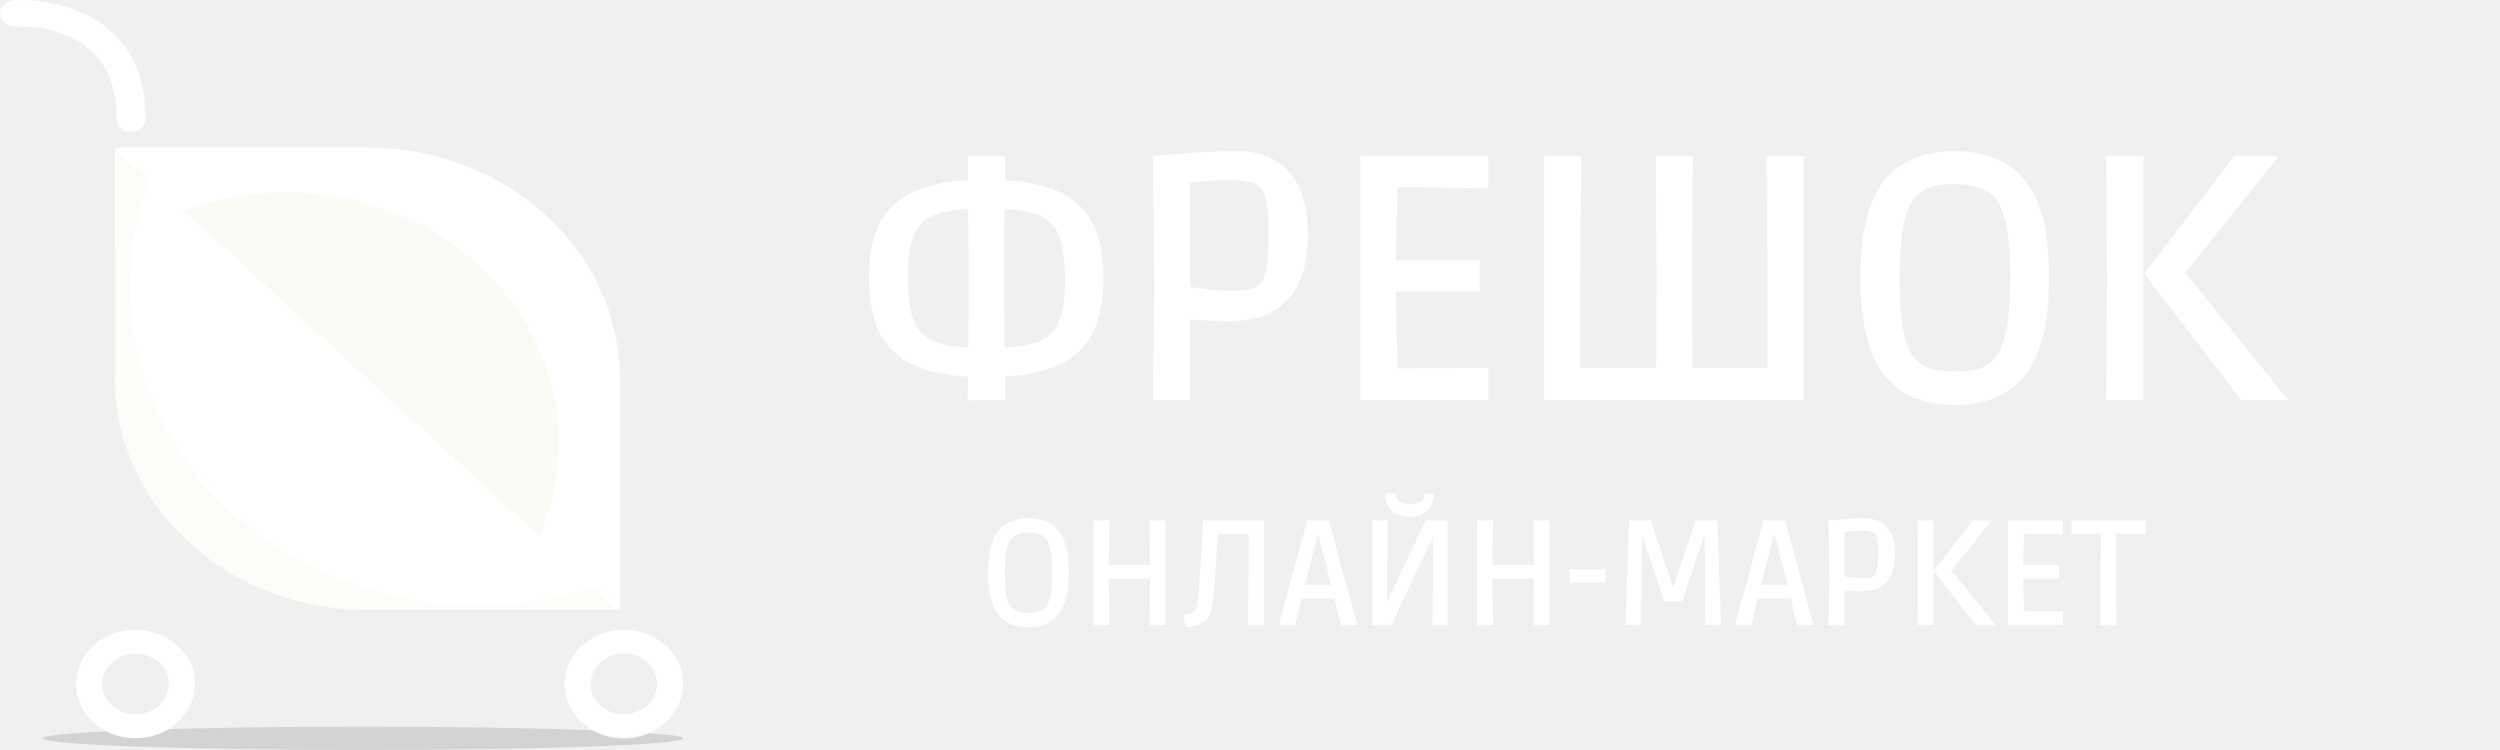
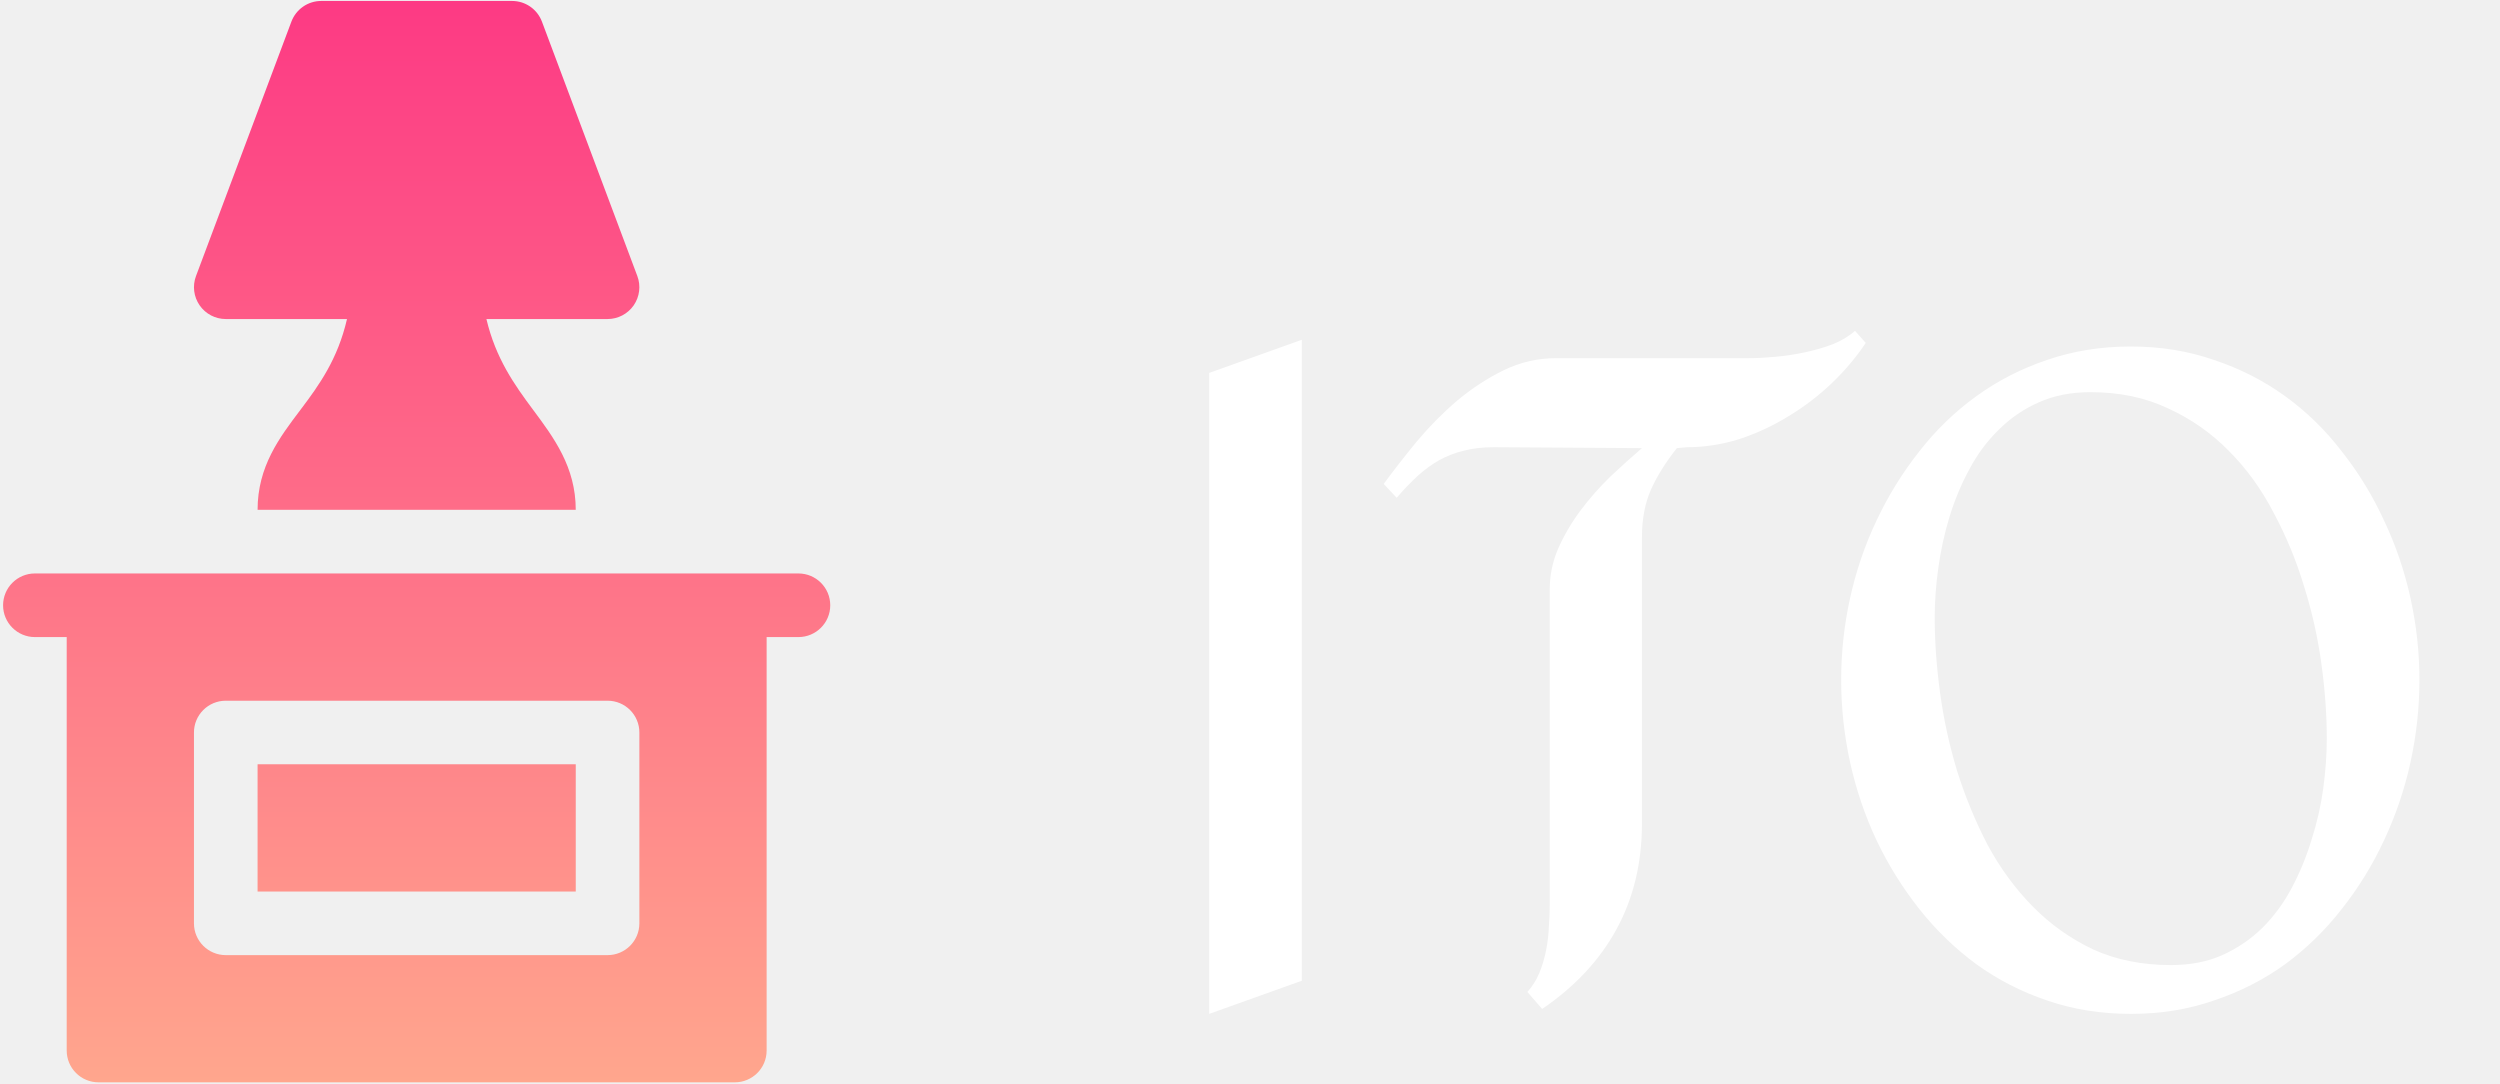
- <svg xmlns="http://www.w3.org/2000/svg" width="200" height="60" viewBox="0 0 200 60" fill="none">
-   <path d="M78.901 30.18C76.791 30.18 75.037 29.928 73.637 29.424C72.255 28.92 71.219 28.089 70.529 26.932C69.857 25.756 69.521 24.188 69.521 22.228C69.521 20.231 69.866 18.663 70.557 17.524C71.266 16.385 72.311 15.573 73.693 15.088C75.093 14.603 76.829 14.36 78.901 14.36C81.029 14.36 82.784 14.612 84.165 15.116C85.546 15.601 86.573 16.423 87.245 17.58C87.936 18.719 88.281 20.268 88.281 22.228C88.281 24.225 87.926 25.812 87.217 26.988C86.526 28.145 85.481 28.967 84.081 29.452C82.7 29.937 80.973 30.18 78.901 30.18ZM78.901 27.856C80.17 27.856 81.216 27.781 82.037 27.632C82.877 27.464 83.521 27.184 83.969 26.792C84.436 26.381 84.753 25.821 84.921 25.112C85.108 24.384 85.201 23.451 85.201 22.312C85.201 21.155 85.108 20.212 84.921 19.484C84.753 18.737 84.436 18.159 83.969 17.748C83.521 17.337 82.877 17.057 82.037 16.908C81.216 16.74 80.17 16.656 78.901 16.656C77.65 16.656 76.614 16.74 75.793 16.908C74.972 17.057 74.328 17.337 73.861 17.748C73.394 18.159 73.067 18.737 72.881 19.484C72.713 20.212 72.629 21.155 72.629 22.312C72.629 23.451 72.722 24.384 72.909 25.112C73.096 25.821 73.422 26.381 73.889 26.792C74.356 27.184 74.999 27.464 75.821 27.632C76.642 27.781 77.669 27.856 78.901 27.856ZM77.417 32.028L77.501 23.04L77.417 12.484H80.413L80.301 21.108L80.413 32L77.417 32.028ZM92.225 32L92.337 22.928L92.225 12.484C92.225 12.484 92.43 12.465 92.841 12.428C93.27 12.391 93.821 12.344 94.493 12.288C95.165 12.232 95.902 12.185 96.705 12.148C97.508 12.111 98.282 12.092 99.029 12.092C100.802 12.092 102.174 12.652 103.145 13.772C104.134 14.873 104.629 16.535 104.629 18.756C104.629 20.137 104.452 21.285 104.097 22.2C103.742 23.096 103.266 23.796 102.669 24.3C102.09 24.804 101.428 25.168 100.681 25.392C99.953 25.597 99.206 25.7 98.441 25.7C97.825 25.7 97.19 25.681 96.537 25.644C95.884 25.588 95.436 25.56 95.193 25.56V32H92.225ZM98.581 23.264C99.141 23.264 99.589 23.227 99.925 23.152C100.28 23.077 100.56 22.947 100.765 22.76C101.045 22.48 101.232 21.985 101.325 21.276C101.437 20.567 101.493 19.633 101.493 18.476C101.493 17.543 101.446 16.833 101.353 16.348C101.278 15.844 101.176 15.489 101.045 15.284C100.914 15.06 100.784 14.911 100.653 14.836C100.485 14.705 100.205 14.603 99.813 14.528C99.421 14.435 98.954 14.388 98.413 14.388C97.778 14.388 97.172 14.416 96.593 14.472C96.014 14.528 95.548 14.584 95.193 14.64V22.956C95.38 22.975 95.8 23.031 96.453 23.124C97.125 23.217 97.834 23.264 98.581 23.264ZM108.823 32V12.484H119.071V15.06L110.475 14.948L111.847 13.632L111.623 21.92L110.335 20.828H118.371V23.32H110.335L111.623 22.172L111.847 30.824L110.475 29.48L119.071 29.424V32H108.823ZM123.533 32V12.484H126.501L126.417 21.948V30.768L125.073 29.424H133.837L132.493 30.768L132.521 22.088L132.465 12.484H135.433L135.349 22.088L135.405 30.768L134.061 29.424H142.741L141.397 30.768V22.004L141.313 12.484H144.281V32H123.533ZM156.392 32.392C155.365 32.392 154.395 32.243 153.48 31.944C152.565 31.645 151.753 31.123 151.044 30.376C150.353 29.629 149.812 28.593 149.42 27.268C149.028 25.943 148.832 24.253 148.832 22.2C148.832 20.147 149.028 18.467 149.42 17.16C149.812 15.835 150.353 14.808 151.044 14.08C151.753 13.333 152.565 12.82 153.48 12.54C154.395 12.241 155.365 12.092 156.392 12.092C157.419 12.092 158.38 12.241 159.276 12.54C160.191 12.82 160.993 13.333 161.684 14.08C162.393 14.808 162.944 15.825 163.336 17.132C163.728 18.439 163.924 20.128 163.924 22.2C163.924 24.253 163.728 25.943 163.336 27.268C162.944 28.593 162.393 29.629 161.684 30.376C160.993 31.123 160.191 31.645 159.276 31.944C158.38 32.243 157.419 32.392 156.392 32.392ZM156.392 29.732C157.139 29.732 157.792 29.648 158.352 29.48C158.912 29.312 159.369 28.976 159.724 28.472C160.097 27.949 160.368 27.193 160.536 26.204C160.723 25.215 160.816 23.899 160.816 22.256C160.816 20.632 160.732 19.325 160.564 18.336C160.396 17.328 160.135 16.572 159.78 16.068C159.425 15.545 158.959 15.191 158.38 15.004C157.82 14.817 157.157 14.724 156.392 14.724C155.589 14.724 154.908 14.817 154.348 15.004C153.807 15.191 153.359 15.545 153.004 16.068C152.649 16.572 152.388 17.328 152.22 18.336C152.052 19.325 151.968 20.641 151.968 22.284C151.968 23.908 152.052 25.215 152.22 26.204C152.388 27.193 152.649 27.949 153.004 28.472C153.377 28.976 153.844 29.312 154.404 29.48C154.964 29.648 155.627 29.732 156.392 29.732ZM179.295 32L171.539 21.892L178.735 12.484H182.319L174.899 21.724V21.892L183.047 32H179.295ZM168.487 32L168.571 22.088L168.487 12.484H171.483V32H168.487Z" fill="white" />
-   <path d="M82.28 50.168C81.84 50.168 81.424 50.104 81.032 49.976C80.64 49.848 80.292 49.624 79.988 49.304C79.692 48.984 79.46 48.54 79.292 47.972C79.124 47.404 79.04 46.68 79.04 45.8C79.04 44.92 79.124 44.2 79.292 43.64C79.46 43.072 79.692 42.632 79.988 42.32C80.292 42 80.64 41.78 81.032 41.66C81.424 41.532 81.84 41.468 82.28 41.468C82.72 41.468 83.132 41.532 83.516 41.66C83.908 41.78 84.252 42 84.548 42.32C84.852 42.632 85.088 43.068 85.256 43.628C85.424 44.188 85.508 44.912 85.508 45.8C85.508 46.68 85.424 47.404 85.256 47.972C85.088 48.54 84.852 48.984 84.548 49.304C84.252 49.624 83.908 49.848 83.516 49.976C83.132 50.104 82.72 50.168 82.28 50.168ZM82.28 49.028C82.6 49.028 82.88 48.992 83.12 48.92C83.36 48.848 83.556 48.704 83.708 48.488C83.868 48.264 83.984 47.94 84.056 47.516C84.136 47.092 84.176 46.528 84.176 45.824C84.176 45.128 84.14 44.568 84.068 44.144C83.996 43.712 83.884 43.388 83.732 43.172C83.58 42.948 83.38 42.796 83.132 42.716C82.892 42.636 82.608 42.596 82.28 42.596C81.936 42.596 81.644 42.636 81.404 42.716C81.172 42.796 80.98 42.948 80.828 43.172C80.676 43.388 80.564 43.712 80.492 44.144C80.42 44.568 80.384 45.132 80.384 45.836C80.384 46.532 80.42 47.092 80.492 47.516C80.564 47.94 80.676 48.264 80.828 48.488C80.988 48.704 81.188 48.848 81.428 48.92C81.668 48.992 81.952 49.028 82.28 49.028ZM87.464 50V41.636H88.736L88.7 45.608L88.136 45.188H92.564L92 45.608L91.964 41.636H93.236V50H91.964L92 45.872L92.564 46.292H88.136L88.7 45.872L88.736 50H87.464ZM94.865 50.168L94.649 49.22C94.761 49.204 94.865 49.188 94.961 49.172C95.057 49.148 95.137 49.124 95.201 49.1C95.361 49.044 95.485 48.964 95.573 48.86C95.661 48.756 95.729 48.58 95.777 48.332C95.833 48.084 95.873 47.724 95.897 47.252L96.269 41.636H101.117V50H99.845L99.905 42.728H97.433L97.121 47.372C97.081 47.94 97.013 48.416 96.917 48.8C96.821 49.184 96.653 49.476 96.413 49.676C96.245 49.82 96.021 49.936 95.741 50.024C95.469 50.12 95.177 50.168 94.865 50.168ZM102.296 50L104.576 41.636H106.304L108.584 50H107.288L106.64 47.444L107.312 47.888H103.592L104.24 47.444L103.604 50H102.296ZM104.252 47.372L103.82 46.796H107.072L106.64 47.372L105.344 42.224L106.052 42.776H104.84L105.536 42.224L104.252 47.372ZM109.788 50V41.636H111.012L110.964 45.884V48.176L114.06 41.636H115.812V50H114.588L114.636 46.148V42.932L111.3 50H109.788ZM112.776 41.324C112.168 41.324 111.696 41.18 111.36 40.892C111.032 40.604 110.852 40.144 110.82 39.512L111.636 39.476C111.676 39.764 111.78 39.98 111.948 40.124C112.116 40.268 112.392 40.34 112.776 40.34C113.2 40.34 113.496 40.268 113.664 40.124C113.832 39.98 113.936 39.764 113.976 39.476L114.696 39.512C114.68 39.936 114.592 40.284 114.432 40.556C114.272 40.82 114.052 41.016 113.772 41.144C113.5 41.264 113.168 41.324 112.776 41.324ZM118.167 50V41.636H119.439L119.403 45.608L118.839 45.188H123.267L122.703 45.608L122.667 41.636H123.939V50H122.667L122.703 45.872L123.267 46.292H118.839L119.403 45.872L119.439 50H118.167ZM125.58 46.604V45.536H128.436V46.604H125.58ZM130.037 50L130.325 41.636H132.065L133.805 46.88H133.889L135.653 41.636H137.393L137.681 50H136.421L136.373 42.968H136.289L134.573 48.104H133.133L131.429 42.968H131.345L131.297 50H130.037ZM138.799 50L141.079 41.636H142.807L145.088 50H143.791L143.143 47.444L143.815 47.888H140.095L140.743 47.444L140.107 50H138.799ZM140.755 47.372L140.323 46.796H143.575L143.143 47.372L141.847 42.224L142.555 42.776H141.343L142.039 42.224L140.755 47.372ZM146.292 50L146.34 46.112L146.292 41.636C146.292 41.636 146.38 41.628 146.556 41.612C146.74 41.596 146.976 41.576 147.264 41.552C147.552 41.528 147.868 41.508 148.212 41.492C148.556 41.476 148.888 41.468 149.208 41.468C149.968 41.468 150.556 41.708 150.972 42.188C151.396 42.66 151.608 43.372 151.608 44.324C151.608 44.916 151.532 45.408 151.38 45.8C151.228 46.184 151.024 46.484 150.768 46.7C150.52 46.916 150.236 47.072 149.916 47.168C149.604 47.256 149.284 47.3 148.956 47.3C148.692 47.3 148.42 47.292 148.14 47.276C147.86 47.252 147.668 47.24 147.564 47.24V50H146.292ZM149.016 46.256C149.256 46.256 149.448 46.24 149.592 46.208C149.744 46.176 149.864 46.12 149.952 46.04C150.072 45.92 150.152 45.708 150.192 45.404C150.24 45.1 150.264 44.7 150.264 44.204C150.264 43.804 150.244 43.5 150.204 43.292C150.172 43.076 150.128 42.924 150.072 42.836C150.016 42.74 149.96 42.676 149.904 42.644C149.832 42.588 149.712 42.544 149.544 42.512C149.376 42.472 149.176 42.452 148.944 42.452C148.672 42.452 148.412 42.464 148.164 42.488C147.916 42.512 147.716 42.536 147.564 42.56V46.124C147.644 46.132 147.824 46.156 148.104 46.196C148.392 46.236 148.696 46.256 149.016 46.256ZM158.037 50L154.713 45.668L157.797 41.636H159.333L156.153 45.596V45.668L159.645 50H158.037ZM153.405 50L153.441 45.752L153.405 41.636H154.689V50H153.405ZM160.636 50V41.636H165.028V42.74L161.344 42.692L161.932 42.128L161.836 45.68L161.284 45.212H164.728V46.28H161.284L161.836 45.788L161.932 49.496L161.344 48.92L165.028 48.896V50H160.636ZM168.044 50L168.068 42.704L165.728 42.74V41.636H171.644V42.74L169.28 42.704L169.304 50H168.044Z" fill="white" />
-   <path opacity="0.2" d="M54.648 59.067C54.648 58.555 43.174 58.134 29.037 58.134C14.899 58.134 3.425 58.555 3.425 59.067C3.425 59.579 14.899 60 29.037 60C43.207 60 54.648 59.579 54.648 59.067Z" fill="#5D5D5D" />
-   <path d="M29.398 11.81C40.544 11.81 49.585 20.087 49.585 30.291V48.773H29.398C18.253 48.773 9.212 40.495 9.212 30.291V11.81H29.398Z" fill="white" />
-   <path opacity="0.3" d="M46.692 20.78C45.015 22.556 43.996 24.873 43.996 27.402C43.996 31.164 46.232 34.445 49.552 36.221V30.291C49.552 26.83 48.533 23.579 46.692 20.78Z" fill="white" />
-   <path d="M38.769 13.947C35.612 15.602 33.508 18.703 33.508 22.285C33.508 27.582 38.21 31.887 43.996 31.887C46.034 31.887 47.941 31.345 49.552 30.412V30.291C49.552 23.188 45.18 17.017 38.769 13.947Z" fill="white" />
-   <path opacity="0.5" d="M22.922 15.391C17.727 15.391 12.96 17.046 9.212 19.846V30.32C9.212 40.525 18.253 48.802 29.398 48.802H39.064C42.582 45.25 44.719 40.555 44.719 35.377C44.719 24.331 34.955 15.391 22.922 15.391Z" fill="#F8F6EC" />
-   <path d="M49.552 48.743L29.398 48.773C18.253 48.773 9.212 40.495 9.212 30.291V11.84L49.552 48.743Z" fill="white" />
-   <path opacity="0.3" d="M12.335 18.432C12.335 32.458 24.763 43.806 40.051 43.806C41.366 43.806 42.648 43.716 43.897 43.565L12.598 14.94C12.434 16.084 12.335 17.258 12.335 18.432Z" fill="white" />
-   <path opacity="0.3" d="M49.552 48.773L9.376 11.99C14.11 18.462 19.568 25.024 25.124 30.442C29.464 34.656 41.99 44.077 49.552 48.773Z" fill="white" />
-   <path opacity="0.3" d="M22.395 23.88L9.212 11.84V30.321C9.212 38.478 14.998 45.401 22.987 47.84C19.568 44.679 17.464 40.345 17.464 35.589C17.464 31.074 19.338 26.98 22.395 23.88Z" fill="white" />
-   <path opacity="0.3" d="M40.347 40.345C36.927 44.167 31.733 46.636 25.913 46.636C22.034 46.636 18.417 45.552 15.425 43.686C19.042 46.846 23.941 48.803 29.366 48.803H49.552V48.773L40.347 40.345Z" fill="white" />
-   <path opacity="0.3" d="M10.395 22.887C10.395 19.907 10.954 17.017 12.006 14.368L9.212 11.84V30.321C9.212 40.525 18.253 48.803 29.398 48.803H49.585V48.773L47.58 46.937C44.654 47.9 41.53 48.411 38.242 48.411C22.856 48.381 10.395 36.973 10.395 22.887Z" fill="#F8F6EC" />
-   <path d="M49.224 52.355C50.637 51.993 52.117 52.776 52.478 54.07C52.873 55.365 52.018 56.719 50.572 57.05C49.158 57.411 47.678 56.629 47.317 55.334C46.955 54.04 47.81 52.716 49.224 52.355ZM48.697 50.519C46.166 51.151 44.654 53.498 45.344 55.816C46.002 58.134 48.599 59.518 51.13 58.886C53.662 58.254 55.174 55.876 54.484 53.589C53.826 51.271 51.229 49.916 48.697 50.519Z" fill="white" />
-   <path opacity="0.5" d="M52.051 56.177C51.689 56.598 51.196 56.929 50.604 57.08C49.19 57.441 47.711 56.658 47.349 55.364C47.086 54.401 47.448 53.438 48.237 52.866C47.842 52.354 47.514 51.782 47.185 51.21C45.607 52.234 44.818 54.07 45.344 55.876C46.001 58.194 48.598 59.578 51.13 58.946C52.314 58.645 53.267 57.983 53.892 57.11C53.267 56.809 52.642 56.508 52.051 56.177Z" fill="white" />
-   <path d="M10.165 52.355C11.578 52.023 13.058 52.806 13.419 54.1C13.781 55.395 12.926 56.749 11.513 57.08C10.099 57.411 8.619 56.629 8.258 55.334C7.896 54.04 8.751 52.686 10.165 52.355ZM9.639 50.519C7.107 51.12 5.595 53.498 6.252 55.816C6.91 58.134 9.507 59.518 12.039 58.916C14.57 58.314 16.083 55.937 15.458 53.619C14.768 51.301 12.17 49.916 9.639 50.519Z" fill="white" />
-   <path opacity="0.5" d="M12.96 56.207C12.598 56.628 12.105 56.959 11.513 57.08C10.099 57.411 8.62 56.628 8.258 55.334C7.995 54.371 8.39 53.408 9.146 52.836C8.751 52.324 8.423 51.752 8.127 51.18C6.548 52.174 5.727 54.01 6.253 55.816C6.91 58.133 9.507 59.518 12.039 58.916C13.223 58.645 14.209 57.953 14.801 57.08C14.143 56.839 13.551 56.538 12.96 56.207Z" fill="white" />
-   <path d="M10.494 10.546C9.869 10.546 9.343 10.064 9.343 9.492C9.343 7.024 8.587 5.158 7.14 3.924C4.806 1.907 1.288 2.118 1.255 2.118C0.631 2.178 0.072 1.726 0.006 1.154C-0.06 0.582 0.433 0.071 1.058 0.011C1.255 0.011 5.595 -0.29 8.686 2.328C10.658 3.984 11.645 6.392 11.645 9.462C11.645 10.064 11.151 10.546 10.494 10.546Z" fill="white" />
+ <svg xmlns="http://www.w3.org/2000/svg" width="60" height="26" viewBox="0 0 60 26" fill="none">
+   <path d="M19.162 13.763C18.116 13.763 1.881 13.763 0.838 13.763C0.416 13.763 0.074 14.105 0.074 14.527C0.074 14.948 0.416 15.29 0.838 15.29H1.601V25.213C1.601 25.635 1.943 25.976 2.365 25.976H17.635C18.057 25.976 18.399 25.635 18.399 25.213V15.29H19.162C19.584 15.29 19.926 14.948 19.926 14.527C19.926 14.105 19.584 13.763 19.162 13.763ZM15.345 22.16C15.345 22.582 15.003 22.923 14.581 22.923H5.419C4.997 22.923 4.655 22.582 4.655 22.16V17.58C4.655 17.158 4.997 16.817 5.419 16.817H14.581C15.003 16.817 15.345 17.158 15.345 17.58V22.16ZM6.182 21.396H13.818V18.343H6.182V21.396ZM5.419 7.657H8.328C8.106 8.621 7.659 9.243 7.213 9.833C6.707 10.502 6.182 11.194 6.182 12.236H13.818C13.818 11.21 13.294 10.506 12.788 9.827C12.343 9.229 11.897 8.601 11.674 7.657H14.581C14.832 7.657 15.066 7.534 15.209 7.328C15.351 7.122 15.384 6.86 15.296 6.625L13.006 0.518C12.894 0.221 12.609 0.023 12.29 0.023H7.709C7.391 0.023 7.106 0.221 6.994 0.518L4.704 6.625C4.616 6.86 4.649 7.122 4.791 7.328C4.934 7.534 5.168 7.657 5.419 7.657Z" fill="url(#paint0_linear_9_2)" />
+   <path d="M31.243 23.538L29.02 24.333V8.95L31.243 8.155V23.538ZM44.778 8.23C44.549 8.574 44.277 8.896 43.962 9.197C43.647 9.498 43.3 9.763 42.92 9.992C42.547 10.221 42.154 10.404 41.738 10.54C41.323 10.669 40.908 10.733 40.492 10.733L40.245 10.755C39.973 11.099 39.765 11.432 39.622 11.754C39.479 12.076 39.407 12.456 39.407 12.893V19.757C39.407 20.709 39.203 21.558 38.795 22.303C38.394 23.04 37.8 23.678 37.012 24.215L36.657 23.807C36.779 23.671 36.876 23.517 36.947 23.345C37.019 23.166 37.073 22.983 37.108 22.797C37.144 22.611 37.166 22.424 37.173 22.238C37.187 22.045 37.194 21.862 37.194 21.69V14.139C37.194 13.802 37.262 13.476 37.398 13.161C37.542 12.839 37.721 12.534 37.935 12.248C38.15 11.962 38.387 11.693 38.645 11.442C38.91 11.192 39.164 10.963 39.407 10.755L35.852 10.733C35.579 10.733 35.336 10.762 35.121 10.819C34.913 10.87 34.72 10.945 34.541 11.045C34.362 11.145 34.19 11.271 34.025 11.421C33.861 11.571 33.692 11.747 33.52 11.947L33.209 11.614C33.445 11.292 33.71 10.952 34.004 10.594C34.305 10.236 34.627 9.91 34.971 9.616C35.322 9.323 35.694 9.079 36.088 8.886C36.489 8.692 36.908 8.596 37.345 8.596H41.985C42.172 8.596 42.379 8.585 42.608 8.563C42.845 8.542 43.081 8.506 43.317 8.456C43.554 8.406 43.776 8.341 43.983 8.263C44.198 8.177 44.377 8.069 44.52 7.94L44.778 8.23ZM58.066 16.319C58.066 16.978 57.995 17.637 57.852 18.296C57.708 18.948 57.497 19.571 57.218 20.165C56.946 20.752 56.609 21.3 56.208 21.809C55.814 22.317 55.359 22.761 54.844 23.141C54.328 23.513 53.759 23.803 53.136 24.011C52.52 24.226 51.854 24.333 51.138 24.333C50.422 24.333 49.752 24.226 49.129 24.011C48.513 23.803 47.947 23.513 47.432 23.141C46.916 22.761 46.458 22.317 46.057 21.809C45.656 21.3 45.315 20.752 45.036 20.165C44.757 19.571 44.546 18.948 44.402 18.296C44.259 17.637 44.188 16.978 44.188 16.319C44.188 15.661 44.259 15.005 44.402 14.354C44.546 13.702 44.757 13.082 45.036 12.495C45.315 11.901 45.656 11.349 46.057 10.841C46.458 10.325 46.916 9.881 47.432 9.509C47.947 9.136 48.513 8.846 49.129 8.639C49.752 8.424 50.422 8.316 51.138 8.316C51.854 8.316 52.52 8.424 53.136 8.639C53.759 8.846 54.328 9.136 54.844 9.509C55.359 9.881 55.814 10.325 56.208 10.841C56.609 11.349 56.946 11.901 57.218 12.495C57.497 13.082 57.708 13.702 57.852 14.354C57.995 15.005 58.066 15.661 58.066 16.319ZM50.171 9.412C49.705 9.412 49.29 9.494 48.925 9.659C48.567 9.817 48.248 10.035 47.969 10.315C47.69 10.587 47.453 10.905 47.26 11.271C47.066 11.629 46.909 12.008 46.787 12.409C46.665 12.81 46.576 13.218 46.519 13.634C46.461 14.049 46.433 14.447 46.433 14.826C46.433 15.392 46.476 15.993 46.562 16.631C46.648 17.261 46.783 17.884 46.97 18.5C47.163 19.116 47.407 19.707 47.7 20.273C48.001 20.831 48.363 21.325 48.785 21.755C49.208 22.185 49.691 22.528 50.235 22.786C50.787 23.037 51.41 23.162 52.105 23.162C52.563 23.162 52.971 23.083 53.329 22.926C53.694 22.761 54.017 22.543 54.296 22.27C54.575 21.991 54.812 21.669 55.005 21.304C55.198 20.939 55.356 20.555 55.477 20.154C55.606 19.753 55.7 19.345 55.757 18.93C55.814 18.507 55.843 18.106 55.843 17.727C55.843 17.161 55.8 16.563 55.714 15.933C55.628 15.302 55.488 14.679 55.295 14.063C55.109 13.448 54.865 12.86 54.565 12.302C54.271 11.736 53.913 11.242 53.49 10.819C53.068 10.39 52.581 10.05 52.029 9.799C51.485 9.541 50.866 9.412 50.171 9.412Z" fill="white" />
+   <defs>
+     <linearGradient id="paint0_linear_9_2" x1="10" y1="25.977" x2="10" y2="0.023" gradientUnits="userSpaceOnUse">
+       <stop stop-color="#FFA68D" />
+       <stop offset="1" stop-color="#FD3A84" />
+     </linearGradient>
+   </defs>
</svg>
